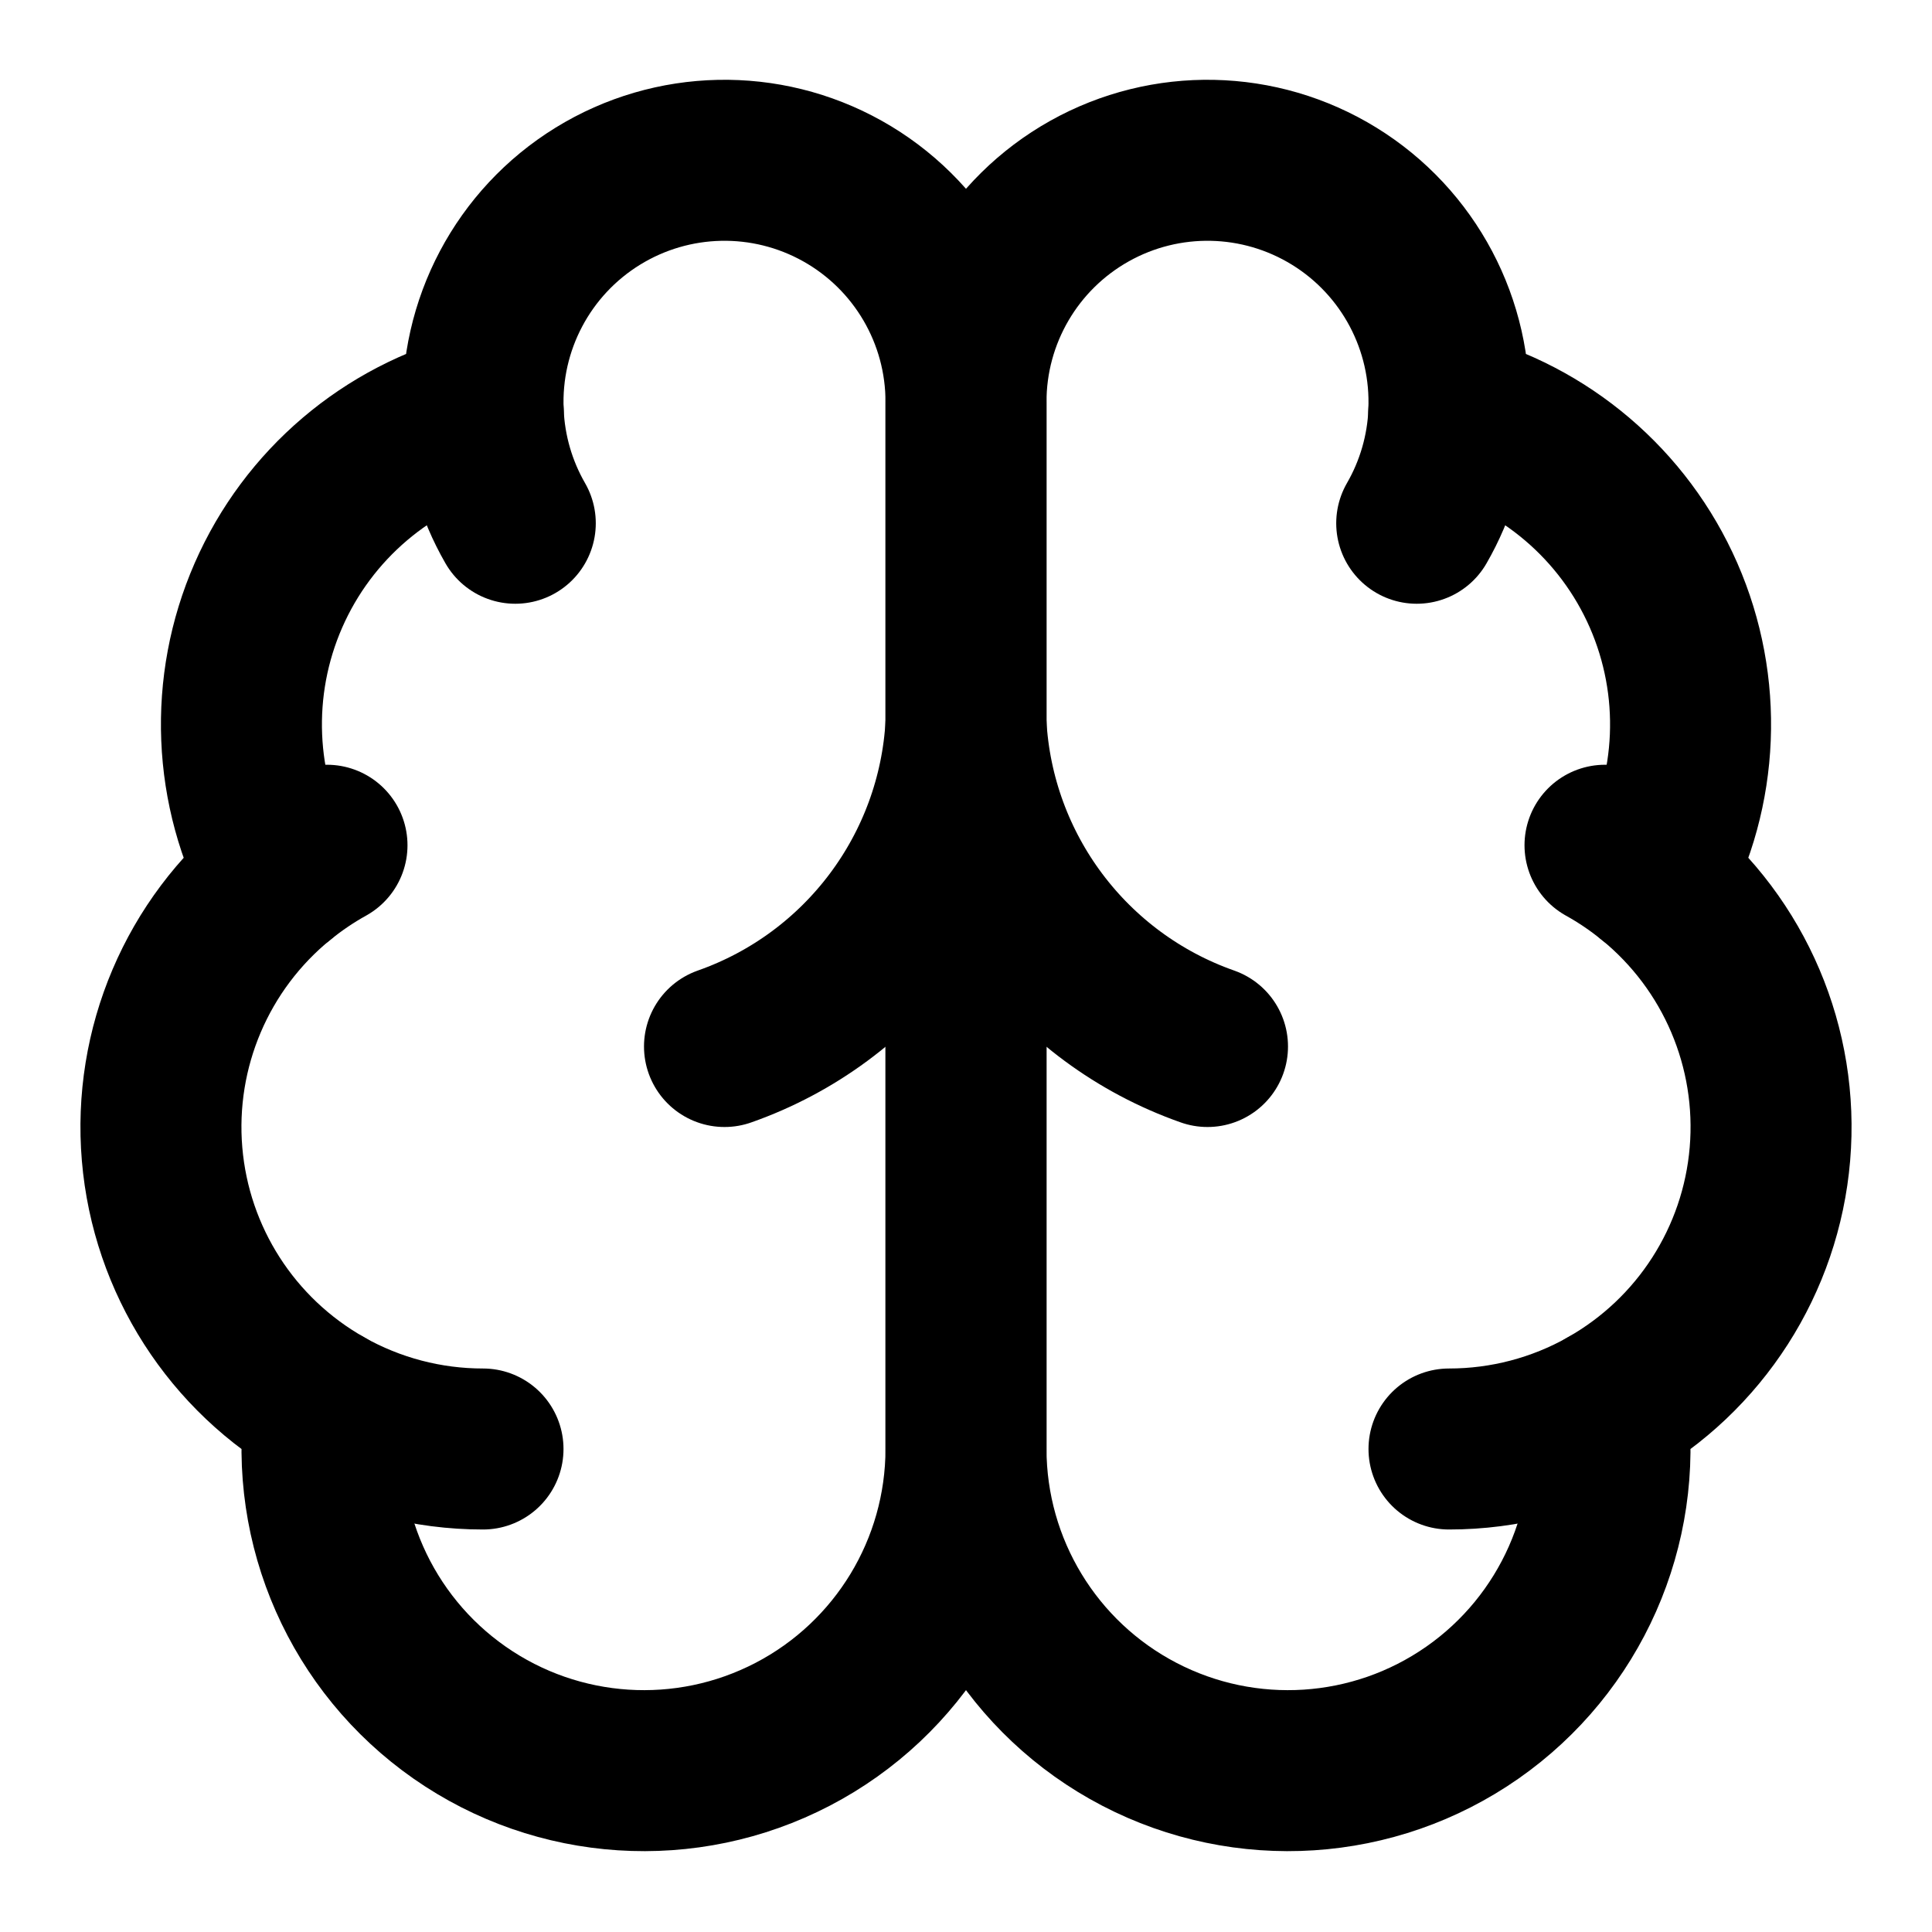
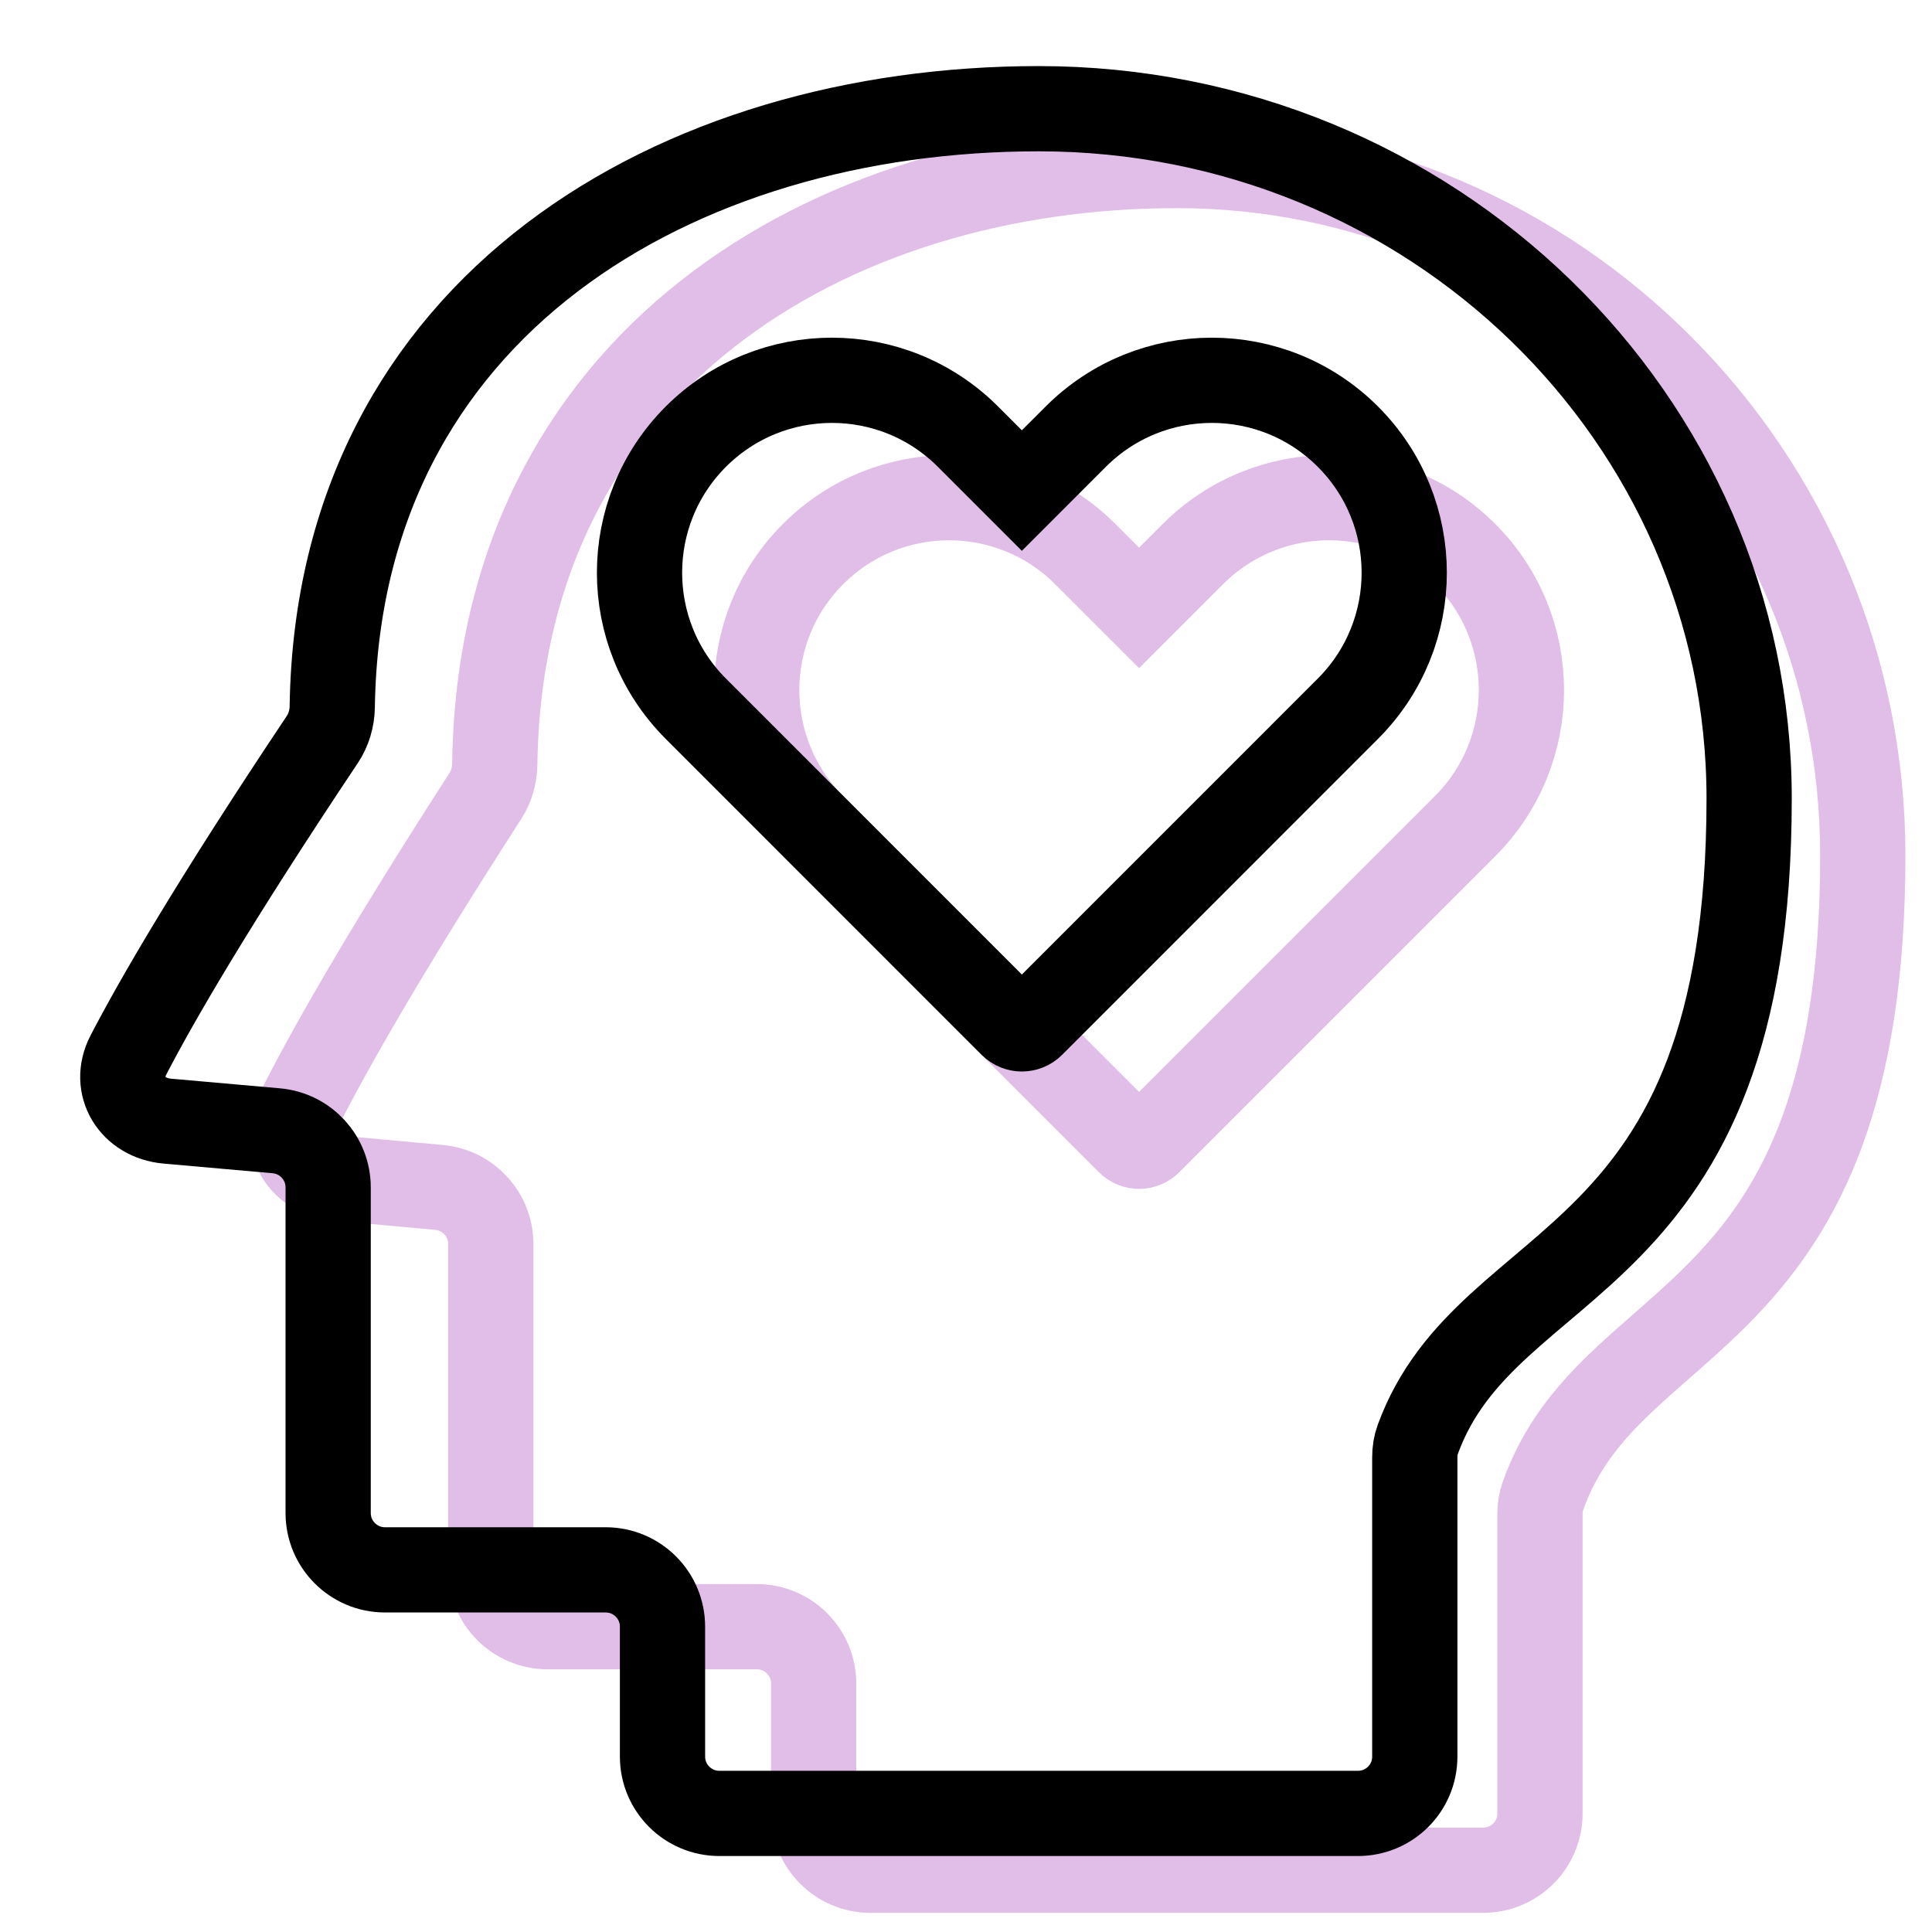
- <svg xmlns="http://www.w3.org/2000/svg" width="24" height="24" viewBox="0 0 24 24" fill="none" stroke="currentColor" stroke-width="2" stroke-linecap="round" stroke-linejoin="round" class="lucide lucide-brain">
-   <path d="M12 5a3 3 0 1 0-5.997.125 4 4 0 0 0-2.526 5.77 4 4 0 0 0 .556 6.588A4 4 0 1 0 12 18Z" />
-   <path d="M12 5a3 3 0 1 1 5.997.125 4 4 0 0 1 2.526 5.77 4 4 0 0 1-.556 6.588A4 4 0 1 1 12 18Z" />
-   <path d="M15 13a4.5 4.5 0 0 1-3-4 4.5 4.5 0 0 1-3 4" />
-   <path d="M17.599 6.5a3 3 0 0 0 .399-1.375" />
-   <path d="M6.003 5.125A3 3 0 0 0 6.401 6.5" />
-   <path d="M3.477 10.896a4 4 0 0 1 .585-.396" />
-   <path d="M19.938 10.5a4 4 0 0 1 .585.396" />
-   <path d="M6 18a4 4 0 0 1-1.967-.516" />
-   <path d="M19.967 17.484A4 4 0 0 1 18 18" />
+ <svg xmlns="http://www.w3.org/2000/svg" width="34" height="34" viewBox="0 0 34 34" fill="none">
+   <path d="M27.101 26.637C27.101 26.536 27.116 26.433 27.15 26.337C28.343 22.931 32.782 23.508 32.782 15.056C32.782 8.349 27.377 2.913 20.71 2.913C14.567 2.913 8.801 6.385 8.707 13.45C8.704 13.646 8.647 13.845 8.541 14.009C6.659 16.928 5.712 18.629 5.24 19.574C4.968 20.118 5.324 20.677 5.929 20.732L7.729 20.897C8.243 20.945 8.637 21.376 8.637 21.893V27.627C8.637 28.179 9.085 28.627 9.637 28.627H13.319C13.871 28.627 14.319 29.075 14.319 29.627V31.913C14.319 32.465 14.766 32.913 15.319 32.913H26.101C26.653 32.913 27.101 32.467 27.101 31.914C27.101 30.803 27.101 28.867 27.101 26.637Z" stroke="#E1BEE7" stroke-width="1.5" />
+   <path d="M14.309 9.75C15.631 8.427 17.775 8.428 19.098 9.75L20.046 10.698L20.994 9.75C22.316 8.428 24.46 8.427 25.783 9.75C27.105 11.072 27.105 13.217 25.783 14.539L20.223 20.099C20.125 20.197 19.966 20.197 19.869 20.099L14.309 14.539C12.986 13.217 12.986 11.072 14.309 9.75Z" stroke="#E1BEE7" stroke-width="1.5" />
+   <path d="M24.898 25.643C24.898 25.538 24.914 25.431 24.95 25.333C26.189 21.931 30.782 22.504 30.782 14.056C30.782 7.349 25.184 1.913 18.279 1.913C11.919 1.913 5.95 5.382 5.847 12.441C5.844 12.643 5.784 12.847 5.672 13.014C3.728 15.925 2.749 17.623 2.259 18.568C1.978 19.112 2.332 19.676 2.943 19.73L4.863 19.9C5.379 19.946 5.775 20.378 5.775 20.896V26.627C5.775 27.179 6.223 27.627 6.775 27.627H10.659C11.211 27.627 11.659 28.075 11.659 28.627V30.913C11.659 31.465 12.107 31.913 12.659 31.913H23.898C24.451 31.913 24.898 31.467 24.898 30.914C24.898 29.804 24.898 27.87 24.898 25.643Z" stroke="black" stroke-width="1.5" />
+   <path d="M12.246 7.684C13.569 6.362 15.713 6.362 17.035 7.685L17.983 8.633L18.931 7.685C20.254 6.362 22.398 6.362 23.72 7.684C25.043 9.006 25.043 11.151 23.72 12.473L18.16 18.034C18.062 18.131 17.904 18.131 17.806 18.034L12.246 12.473C10.924 11.151 10.924 9.006 12.246 7.684Z" stroke="black" stroke-width="1.5" />
</svg>
